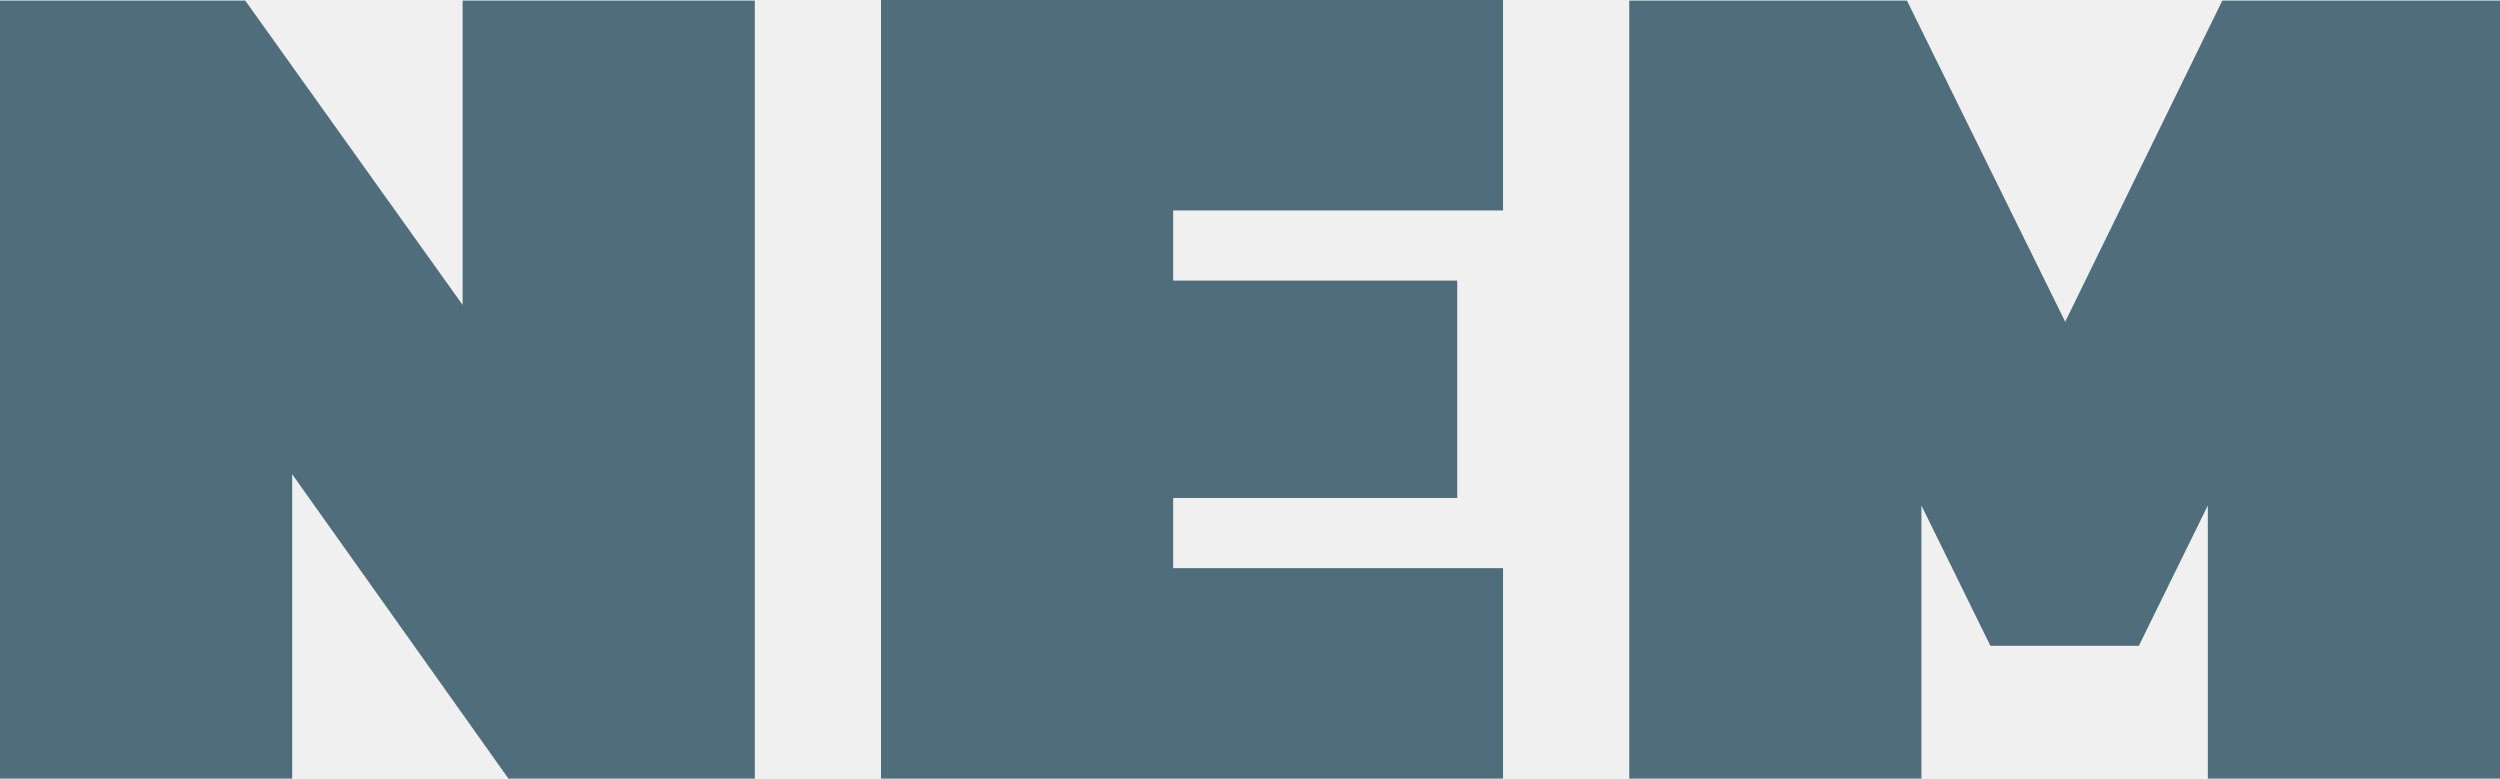
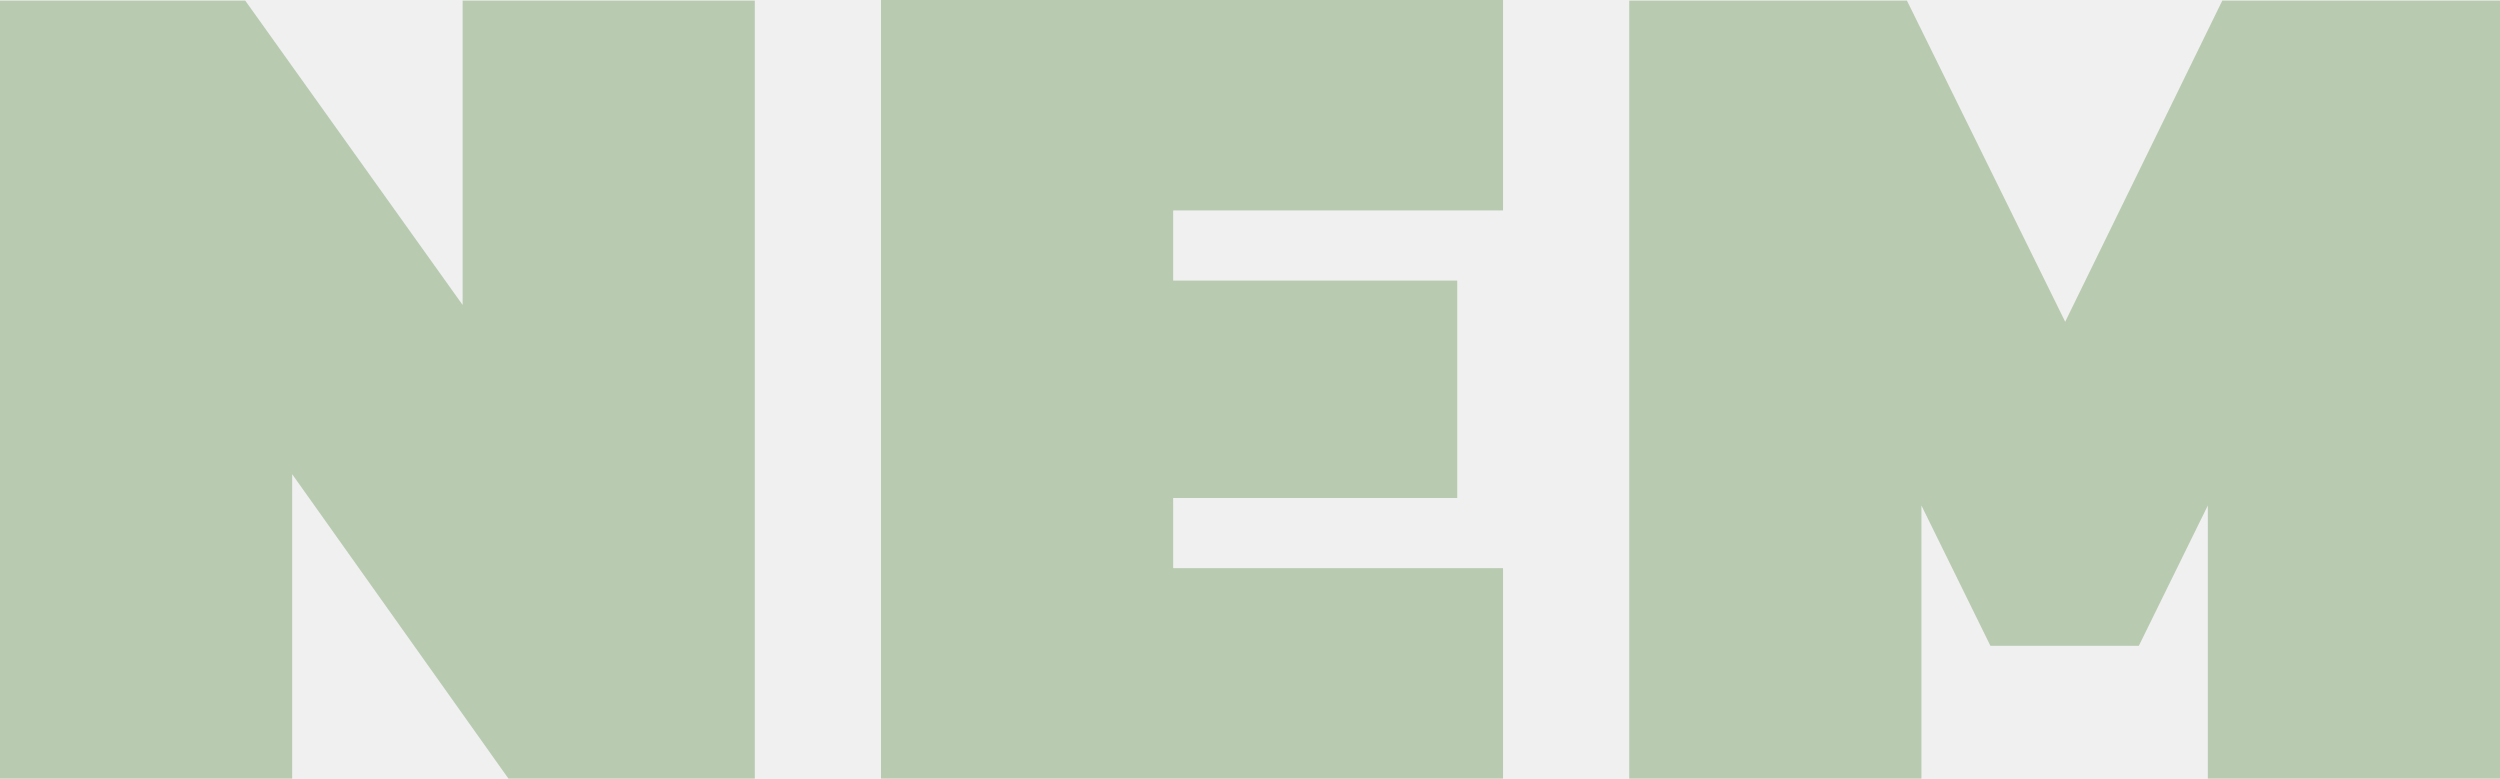
<svg xmlns="http://www.w3.org/2000/svg" version="1.1" id="Calque_1" x="0px" y="0px" viewBox="0 0 1469.222 457.562" xml:space="preserve" width="1469.222" height="457.562">
  <defs id="defs53">
	
	
	
	
	
	
	
	
	
</defs>
  <style type="text/css" id="style2">
	.st0{fill:none;}
	.st1{fill:#FFFFFF;}
	.st2{fill:#E6332A;}
	.st3{fill:#3665B2;}
	.st4{fill:#F40205;}
	.st5{fill:#B8CBB1;}
	.st6{fill:#916150;}
	.st7{fill:#E54F2C;}
</style>
  <g id="layer2" style="display:inline" transform="translate(-699.7315,-2320.684)">
-     <path class="st1" d="m 699.732,2777.906 v -456.88 h 144.117 l 127.763,178.868 v -178.868 h 171.713 v 457.221 H 998.526 L 871.445,2599.378 v 178.868 H 699.732 Z" id="path36" style="display:inline;fill:#4f6d7a;fill-opacity:1;stroke-width:1" />
-     <path class="st1" d="m 1217.486,2777.565 v -456.88 h 365.572 v 123.675 h -193.859 v 41.225 h 166.944 v 127.763 h -166.944 v 41.225 h 193.859 v 123.675 h -365.572 z" id="path38" style="display:inline;fill:#4f6d7a;fill-opacity:1;stroke-width:1" />
-     <path class="st1" d="m 1657.22,2778.246 v -457.221 h 163.196 l 93.011,188.749 92.33,-188.749 h 163.196 v 457.221 H 1997.24 V 2617.776 l -40.543,82.45 h -87.22 l -40.543,-82.45 v 160.47 z" id="path40" style="display:inline;fill:#4f6d7a;fill-opacity:1;stroke-width:1" />
+     <path class="st1" d="m 699.732,2777.906 v -456.88 h 144.117 l 127.763,178.868 v -178.868 h 171.713 v 457.221 H 998.526 L 871.445,2599.378 v 178.868 H 699.732 Z" id="path36" style="display:inline;fill:#b8cbb1;fill-opacity:1;stroke-width:1" />
+     <path class="st1" d="m 1217.486,2777.565 v -456.88 h 365.572 v 123.675 h -193.859 v 41.225 h 166.944 v 127.763 h -166.944 v 41.225 h 193.859 v 123.675 h -365.572 z" id="path38" style="display:inline;fill:#b8cbb1;fill-opacity:1;stroke-width:1" />
+     <path class="st1" d="m 1657.22,2778.246 v -457.221 h 163.196 l 93.011,188.749 92.33,-188.749 h 163.196 v 457.221 H 1997.24 V 2617.776 l -40.543,82.45 h -87.22 l -40.543,-82.45 v 160.47 z" id="path40" style="display:inline;fill:#b8cbb1;fill-opacity:1;stroke-width:1" />
  </g>
  <g id="layer1" style="display:none" transform="translate(-699.7315,-2320.684)">
    <path class="st6" d="m 2716.69,2542.14 c 0,57.238 -9.54,103.233 -29.3,137.984 -19.42,34.411 -47.358,59.282 -83.812,74.954 -36.455,15.332 -80.406,23.168 -132.192,23.168 -51.786,0 -95.396,-7.836 -132.192,-23.168 -36.455,-15.332 -64.393,-40.203 -83.812,-74.954 -19.42,-34.752 -29.3,-80.406 -29.3,-137.984 0,-57.578 9.88,-103.573 29.3,-137.984 19.42,-34.411 47.357,-59.282 83.812,-74.614 36.455,-15.332 80.406,-23.168 132.192,-23.168 51.787,0 95.737,7.836 132.192,23.168 36.455,15.332 64.392,40.203 83.812,74.614 19.761,34.411 29.3,80.406 29.3,137.984 z" id="path2575" style="display:inline;fill:#cb7c55;fill-opacity:1;stroke-width:1" />
  </g>
  <g id="layer4" style="display:none" transform="translate(0,-14.3094)">
    <path class="st1" d="m 2946.211,2778.246 c -32.026,0 -63.03,-2.726 -93.011,-8.177 -29.641,-5.451 -54.853,-13.287 -75.295,-23.849 V 2617.776 c 22.145,10.902 47.357,19.761 75.295,26.915 27.938,7.155 52.809,10.562 74.614,10.562 14.309,0 25.212,-1.704 33.389,-5.451 8.177,-3.407 11.925,-8.518 11.925,-15.332 0,-8.518 -7.495,-14.991 -22.827,-19.761 -14.991,-4.77 -35.092,-11.584 -59.623,-20.442 -29.3,-11.243 -52.468,-23.168 -69.503,-35.433 -17.035,-12.265 -29.3,-27.256 -36.455,-44.291 -7.495,-17.376 -10.902,-38.84 -10.902,-65.074 0,-95.056 67.118,-142.754 201.014,-142.754 14.991,0 32.026,1.022 50.764,3.066 18.739,2.044 36.796,4.77 54.512,8.177 17.716,3.407 32.707,6.814 44.973,10.562 v 129.126 c -25.893,-10.902 -49.061,-18.057 -68.822,-22.146 -19.761,-3.748 -37.477,-5.792 -52.468,-5.792 -11.925,0 -23.849,1.022 -36.114,3.066 -12.265,2.044 -18.398,7.155 -18.398,14.65 0,6.133 5.451,10.902 16.354,14.65 10.902,3.407 28.278,8.518 51.787,15.332 37.818,10.562 66.096,22.827 85.175,37.136 19.079,14.309 31.685,31.345 37.818,51.105 6.473,19.761 9.54,42.247 9.54,67.8 0,43.61 -17.035,78.361 -51.105,104.595 -34.07,27.256 -84.835,40.203 -152.634,40.203 z" id="path44" style="display:inline;fill:#4f6d7a;fill-opacity:1;stroke-width:1" transform="translate(-699.7315,-2306.375)" />
    <path class="st1" d="m 3169.601,2778.246 176.143,-457.221 h 178.187 l 175.802,457.221 h -178.868 l -32.707,-85.175 h -107.321 l -32.707,85.175 z m 229.973,-202.036 h 69.503 l -34.752,-87.56 z" id="path46" style="display:inline;fill:#4f6d7a;fill-opacity:1;stroke-width:1" transform="translate(-699.7315,-2306.375)" />
  </g>
  <g id="layer3" style="display:none" transform="translate(-699.7315,-2320.684)">
    <path class="st6" d="m 546.7,510.2 c 0,16.8 -2.8,30.3 -8.6,40.5 -5.7,10.1 -13.9,17.4 -24.6,22 -10.7,4.5 -23.6,6.8 -38.8,6.8 -15.2,0 -28,-2.3 -38.8,-6.8 -10.7,-4.5 -18.9,-11.8 -24.6,-22 -5.7,-10.2 -8.6,-23.6 -8.6,-40.5 0,-16.9 2.9,-30.4 8.6,-40.5 5.7,-10.1 13.9,-17.4 24.6,-21.9 10.7,-4.5 23.6,-6.8 38.8,-6.8 15.2,0 28.1,2.3 38.8,6.8 10.7,4.5 18.9,11.8 24.6,21.9 5.8,10.1 8.6,23.6 8.6,40.5 z" id="path2596" style="display:inline;fill:#cc7041;fill-opacity:1" />
  </g>
</svg>
